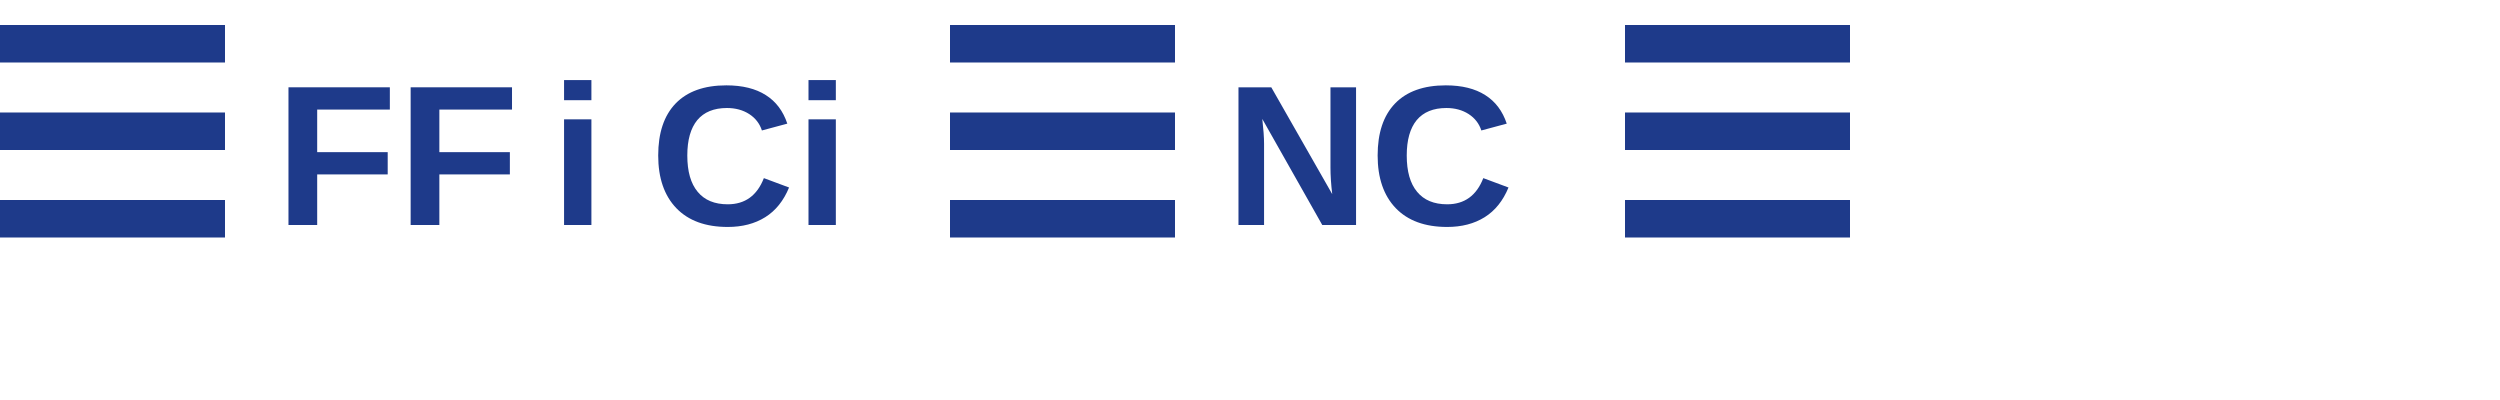
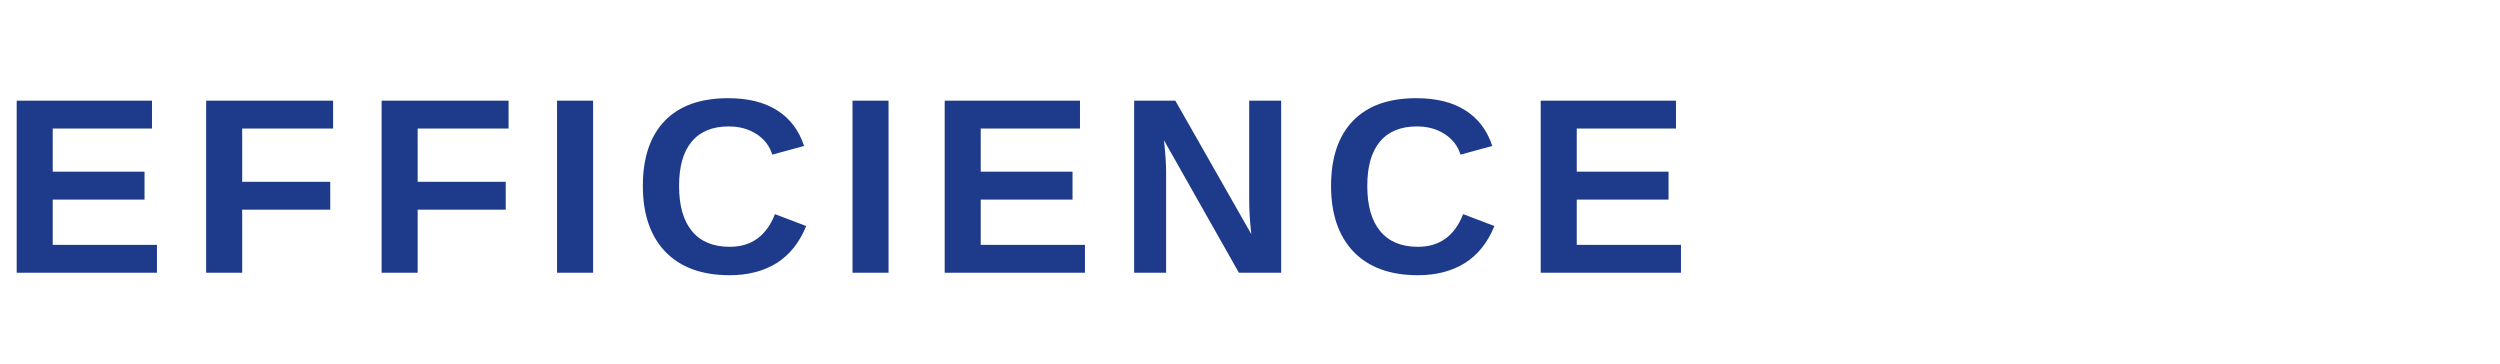
- <svg xmlns="http://www.w3.org/2000/svg" viewBox="0 0 200 32" width="200" height="32">
-   <rect x="0" y="2" width="18" height="3" fill="#1e3a8a" />
-   <rect x="0" y="9" width="18" height="3" fill="#1e3a8a" />
-   <rect x="0" y="16" width="18" height="3" fill="#1e3a8a" />
-   <text x="22" y="18" font-family="Arial Black, Arial, sans-serif" font-size="16" font-weight="900" fill="#1e3a8a">FF</text>
-   <text x="44" y="18" font-family="Arial Black, Arial, sans-serif" font-size="16" font-weight="900" fill="#1e3a8a">i</text>
-   <text x="52" y="18" font-family="Arial Black, Arial, sans-serif" font-size="16" font-weight="900" fill="#1e3a8a">Ci</text>
-   <rect x="76" y="2" width="18" height="3" fill="#1e3a8a" />
-   <rect x="76" y="9" width="18" height="3" fill="#1e3a8a" />
-   <rect x="76" y="16" width="18" height="3" fill="#1e3a8a" />
-   <text x="98" y="18" font-family="Arial Black, Arial, sans-serif" font-size="16" font-weight="900" fill="#1e3a8a">NC</text>
-   <rect x="130" y="2" width="18" height="3" fill="#1e3a8a" />
-   <rect x="130" y="9" width="18" height="3" fill="#1e3a8a" />
-   <rect x="130" y="16" width="18" height="3" fill="#1e3a8a" />
+ <svg xmlns="http://www.w3.org/2000/svg" viewBox="0 0 220 32" width="220" height="32">
+   <text x="0" y="24" font-family="Arial Black, Arial, sans-serif" font-size="22" font-weight="900" fill="#1e3a8a" letter-spacing="2">EFFICIENCE</text>
</svg>
